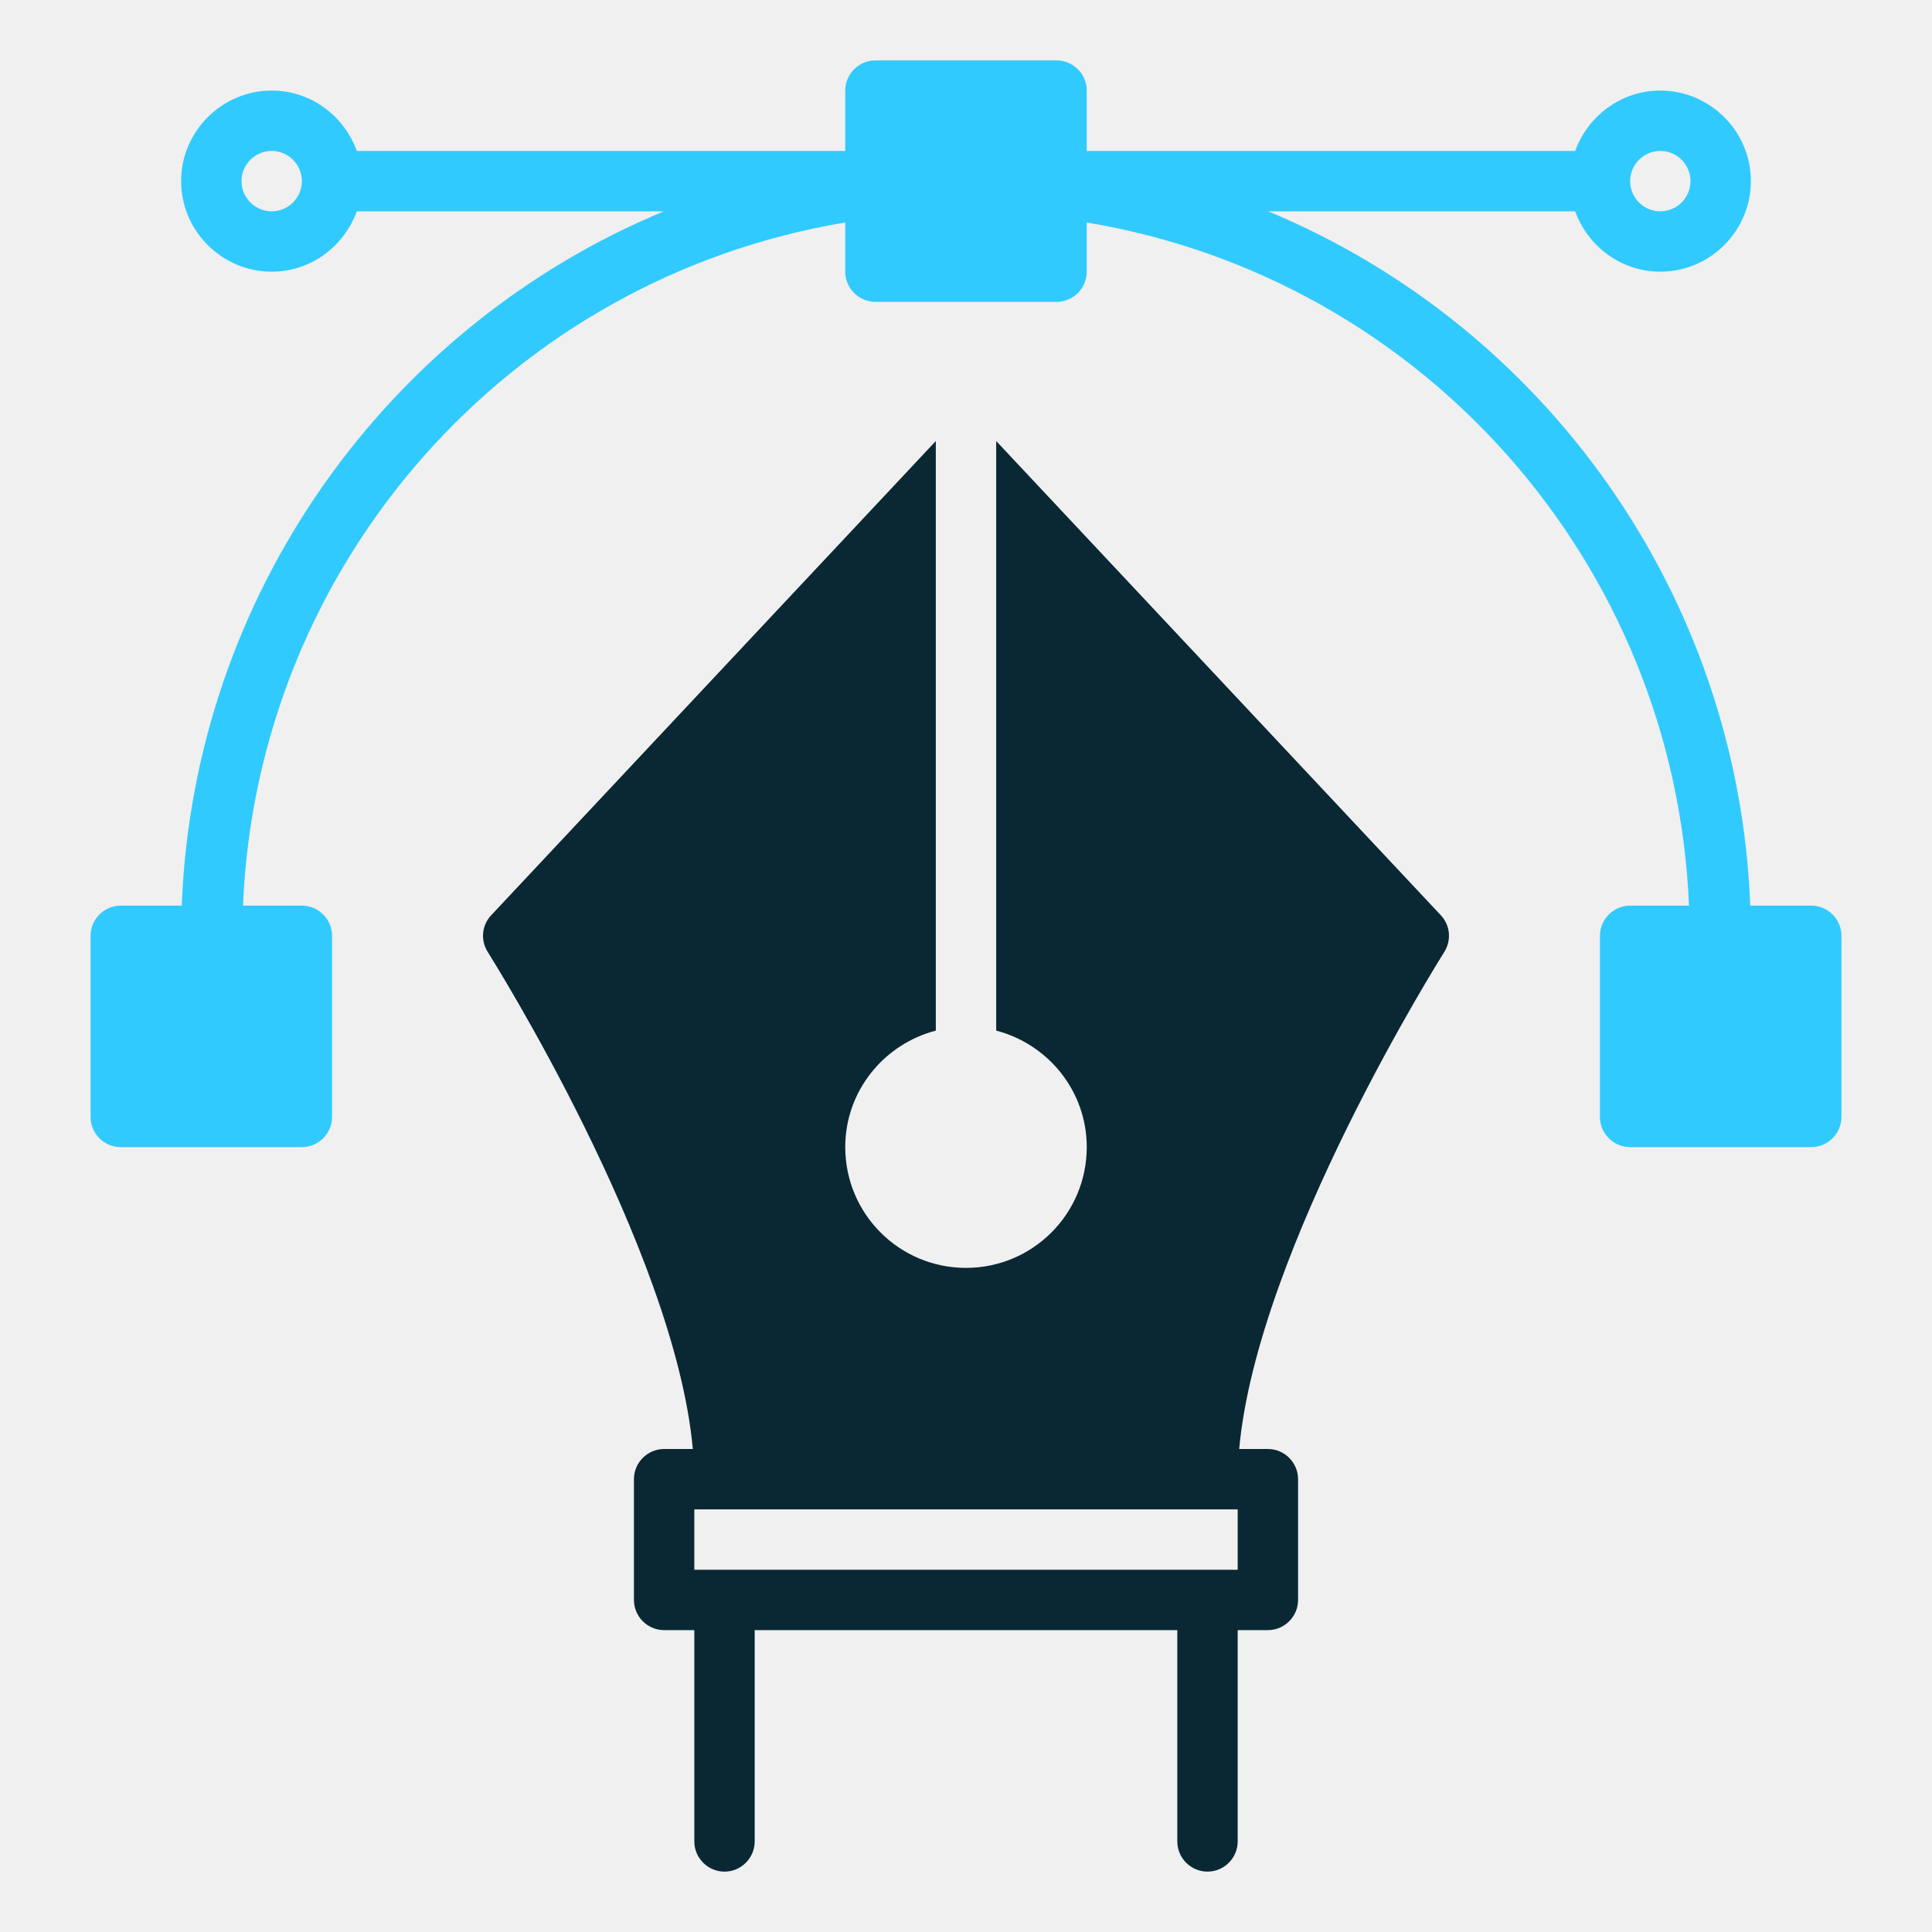
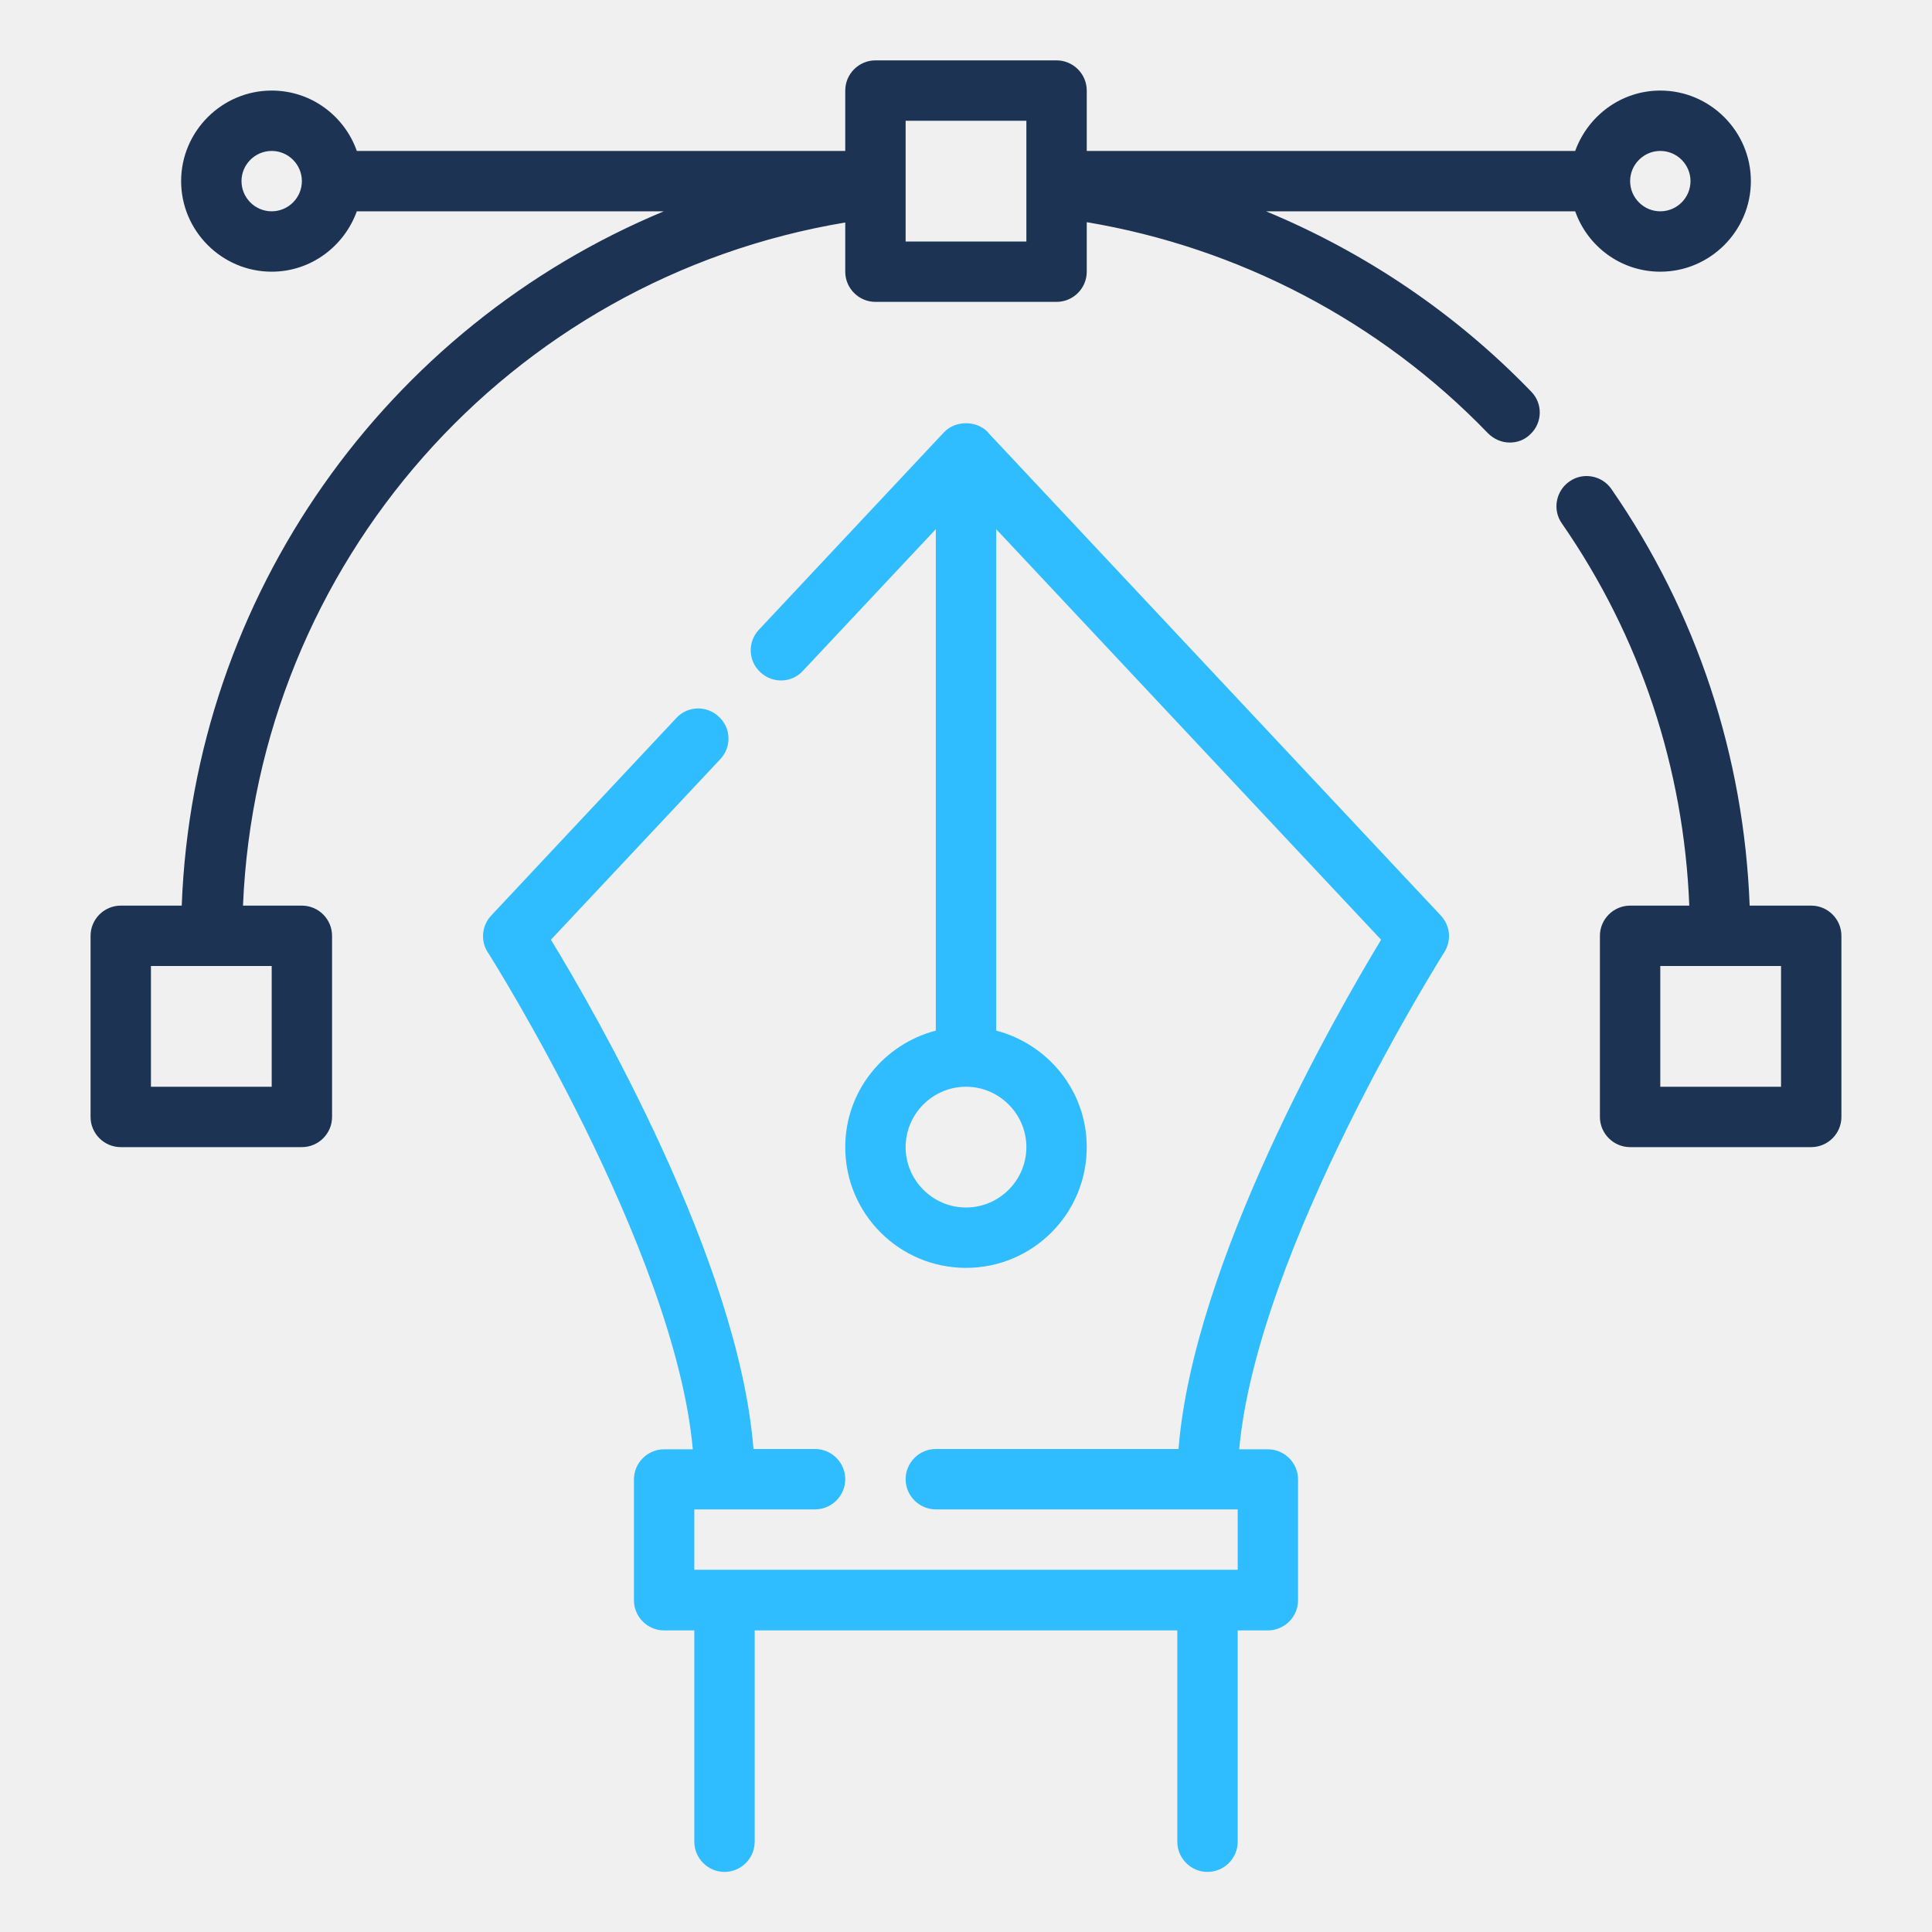
<svg xmlns="http://www.w3.org/2000/svg" width="80" height="80" viewBox="0 0 80 80" fill="none">
-   <g clip-path="url(#clip0_204_197)">
-     <mask id="mask0_204_197" style="mask-type:luminance" maskUnits="userSpaceOnUse" x="0" y="0" width="80" height="80">
-       <path d="M80 0H0V80H80V0Z" fill="white" />
-     </mask>
-     <g mask="url(#mask0_204_197)">
-       <mask id="mask1_204_197" style="mask-type:luminance" maskUnits="userSpaceOnUse" x="0" y="0" width="80" height="80">
-         <path d="M80 0H0V80H80V0Z" fill="white" />
-       </mask>
-       <g mask="url(#mask1_204_197)">
-         <path d="M75 37.5H72.475C71.975 24.625 63.975 13.512 52.513 8.75H65.225C65.75 10.2 67.125 11.25 68.75 11.25C70.812 11.25 72.5 9.562 72.5 7.5C72.5 5.438 70.812 3.75 68.75 3.75C67.125 3.75 65.75 4.8 65.225 6.25H45V3.75C45 3.062 44.438 2.5 43.75 2.5H36.25C35.562 2.5 35 3.062 35 3.75V6.25H14.775C14.25 4.8 12.875 3.75 11.25 3.75C9.188 3.75 7.5 5.438 7.5 7.5C7.5 9.562 9.188 11.25 11.25 11.25C12.875 11.25 14.25 10.2 14.775 8.75H27.488C16.025 13.512 8.025 24.625 7.525 37.5H5C4.312 37.5 3.75 38.062 3.75 38.75V46.25C3.75 46.938 4.312 47.5 5 47.5H12.5C13.188 47.5 13.75 46.938 13.75 46.25V38.75C13.75 38.062 13.188 37.5 12.5 37.5H10.062C10.65 23.337 21.062 11.537 35 9.213V11.25C35 11.938 35.562 12.5 36.25 12.5H43.75C44.438 12.5 45 11.938 45 11.25V9.213C58.938 11.537 69.35 23.337 69.938 37.5H67.5C66.812 37.5 66.25 38.062 66.25 38.75V46.25C66.25 46.938 66.812 47.5 67.5 47.5H75C75.688 47.5 76.25 46.938 76.25 46.25V38.75C76.25 38.062 75.688 37.5 75 37.5ZM68.75 6.25C69.438 6.25 70 6.812 70 7.5C70 8.188 69.438 8.75 68.75 8.75C68.062 8.75 67.5 8.188 67.5 7.5C67.5 6.812 68.062 6.25 68.75 6.25ZM11.25 8.75C10.562 8.75 10 8.188 10 7.5C10 6.812 10.562 6.25 11.25 6.25C11.938 6.25 12.5 6.812 12.5 7.5C12.5 8.188 11.938 8.75 11.25 8.75Z" fill="#31CAFF" />
-         <path d="M41.25 18.262V42.675C43.4 43.237 45 45.175 45 47.5C45 50.263 42.763 52.5 40 52.5C37.237 52.5 35 50.263 35 47.5C35 45.175 36.6 43.237 38.75 42.675V18.262L20.337 37.9C19.95 38.312 19.887 38.938 20.2 39.425C20.275 39.55 27.938 51.688 28.688 60H27.5C26.812 60 26.25 60.562 26.25 61.25V66.25C26.25 66.938 26.812 67.5 27.5 67.5H28.75V76.25C28.75 76.938 29.312 77.5 30 77.5C30.688 77.5 31.25 76.938 31.25 76.25V67.5H48.75V76.25C48.75 76.938 49.312 77.5 50 77.5C50.688 77.5 51.25 76.938 51.25 76.25V67.5H52.5C53.188 67.5 53.75 66.938 53.75 66.25V61.25C53.75 60.562 53.188 60 52.5 60H51.312C52.062 51.688 59.725 39.55 59.8 39.425C60.112 38.938 60.05 38.312 59.663 37.9L41.25 18.262ZM51.25 65H28.75V62.5H51.25V65Z" fill="#0A2833" />
-       </g>
-     </g>
-   </g>
-   <defs>
-     <clipPath id="clip0_204_197">
-       <rect width="80" height="80" fill="white" />
-     </clipPath>
-   </defs>
+   <path d="M52.438 8.75H65.225C65.737 10.2 67.112 11.25 68.75 11.25C70.812 11.25 72.5 9.562 72.5 7.5C72.5 5.438 70.812 3.75 68.75 3.75C67.125 3.75 65.75 4.8 65.225 6.25H45V3.75C45 3.062 44.438 2.5 43.75 2.5H36.25C35.562 2.5 35 3.062 35 3.75V6.25H14.775C14.262 4.8 12.887 3.75 11.25 3.75C9.188 3.75 7.5 5.438 7.5 7.5C7.5 9.562 9.188 11.25 11.25 11.25C12.875 11.25 14.25 10.2 14.775 8.75H27.488C16.025 13.512 8.012 24.625 7.525 37.5H5C4.312 37.5 3.75 38.062 3.75 38.75V46.25C3.75 46.938 4.312 47.5 5 47.5H12.5C13.188 47.5 13.75 46.938 13.75 46.25V38.75C13.75 38.062 13.188 37.5 12.5 37.5H10.062C10.65 23.337 21.075 11.537 35 9.213V11.25C35 11.938 35.562 12.5 36.25 12.5H43.75C44.438 12.5 45 11.938 45 11.25V9.2C51.275 10.25 57.138 13.3 61.612 17.938C61.862 18.188 62.188 18.325 62.513 18.325C62.837 18.325 63.138 18.212 63.375 17.975C63.875 17.5 63.888 16.7 63.4 16.212C60.275 12.975 56.525 10.45 52.425 8.75H52.438ZM68.75 6.25C69.438 6.25 70 6.812 70 7.5C70 8.188 69.438 8.75 68.75 8.75C68.062 8.75 67.5 8.188 67.5 7.5C67.5 6.812 68.062 6.25 68.75 6.25ZM11.25 8.75C10.562 8.75 10 8.188 10 7.5C10 6.812 10.562 6.25 11.25 6.25C11.938 6.25 12.5 6.812 12.5 7.5C12.5 8.188 11.938 8.75 11.25 8.75ZM11.25 40V45H6.25V40H11.25ZM42.5 10H37.5V5H42.5V10Z" fill="#1D3354" />
+   <path d="M74.999 37.5H72.45C72.212 31.3 70.262 25.362 66.725 20.25C66.337 19.687 65.549 19.537 64.987 19.937C64.424 20.325 64.275 21.112 64.674 21.675C67.924 26.362 69.725 31.812 69.95 37.5H67.499C66.812 37.5 66.249 38.062 66.249 38.75V46.25C66.249 46.937 66.812 47.5 67.499 47.5H74.999C75.687 47.5 76.249 46.937 76.249 46.25V38.75C76.249 38.062 75.687 37.5 74.999 37.5ZM73.749 45H68.749V40H73.749V45Z" fill="#1D3354" />
+   <path d="M40.913 17.9C40.438 17.4 39.563 17.4 39.088 17.9L31.425 26.075C30.95 26.575 30.975 27.375 31.488 27.837C31.988 28.312 32.788 28.287 33.25 27.775L38.75 21.912V42.675C36.6 43.237 35 45.175 35 47.5C35 50.262 37.238 52.5 40 52.5C42.763 52.5 45 50.262 45 47.5C45 45.175 43.4 43.237 41.25 42.675V21.912L57.188 38.912C55.375 41.912 49.413 52.25 48.8 60H38.75C38.063 60 37.5 60.562 37.5 61.25C37.5 61.937 38.063 62.5 38.75 62.5H51.25V65H28.75V62.5H33.75C34.438 62.5 35 61.937 35 61.25C35 60.562 34.438 60 33.75 60H31.2C30.588 52.237 24.638 41.9 22.813 38.912L29.825 31.437C30.3 30.937 30.275 30.137 29.763 29.675C29.263 29.2 28.463 29.225 28 29.737L20.338 37.912C19.95 38.325 19.888 38.962 20.2 39.437C20.288 39.562 27.938 51.7 28.688 60.012H27.5C26.813 60.012 26.25 60.575 26.25 61.262V66.262C26.25 66.95 26.813 67.512 27.5 67.512H28.75V76.262C28.75 76.95 29.313 77.512 30 77.512C30.688 77.512 31.25 76.95 31.25 76.262V67.512H48.75V76.262C48.75 76.95 49.313 77.512 50 77.512C50.688 77.512 51.25 76.95 51.25 76.262V67.512H52.5C53.188 67.512 53.75 66.95 53.75 66.262V61.262C53.75 60.575 53.188 60.012 52.5 60.012H51.313C52.063 51.7 59.725 39.562 59.8 39.437C60.113 38.95 60.05 38.325 59.663 37.912L40.913 17.912V17.9ZM42.5 47.5C42.5 48.875 41.375 50 40 50C38.625 50 37.5 48.875 37.5 47.5C37.5 46.125 38.625 45 40 45C41.375 45 42.5 46.125 42.5 47.5Z" fill="#2FBDFF" />
</svg>
